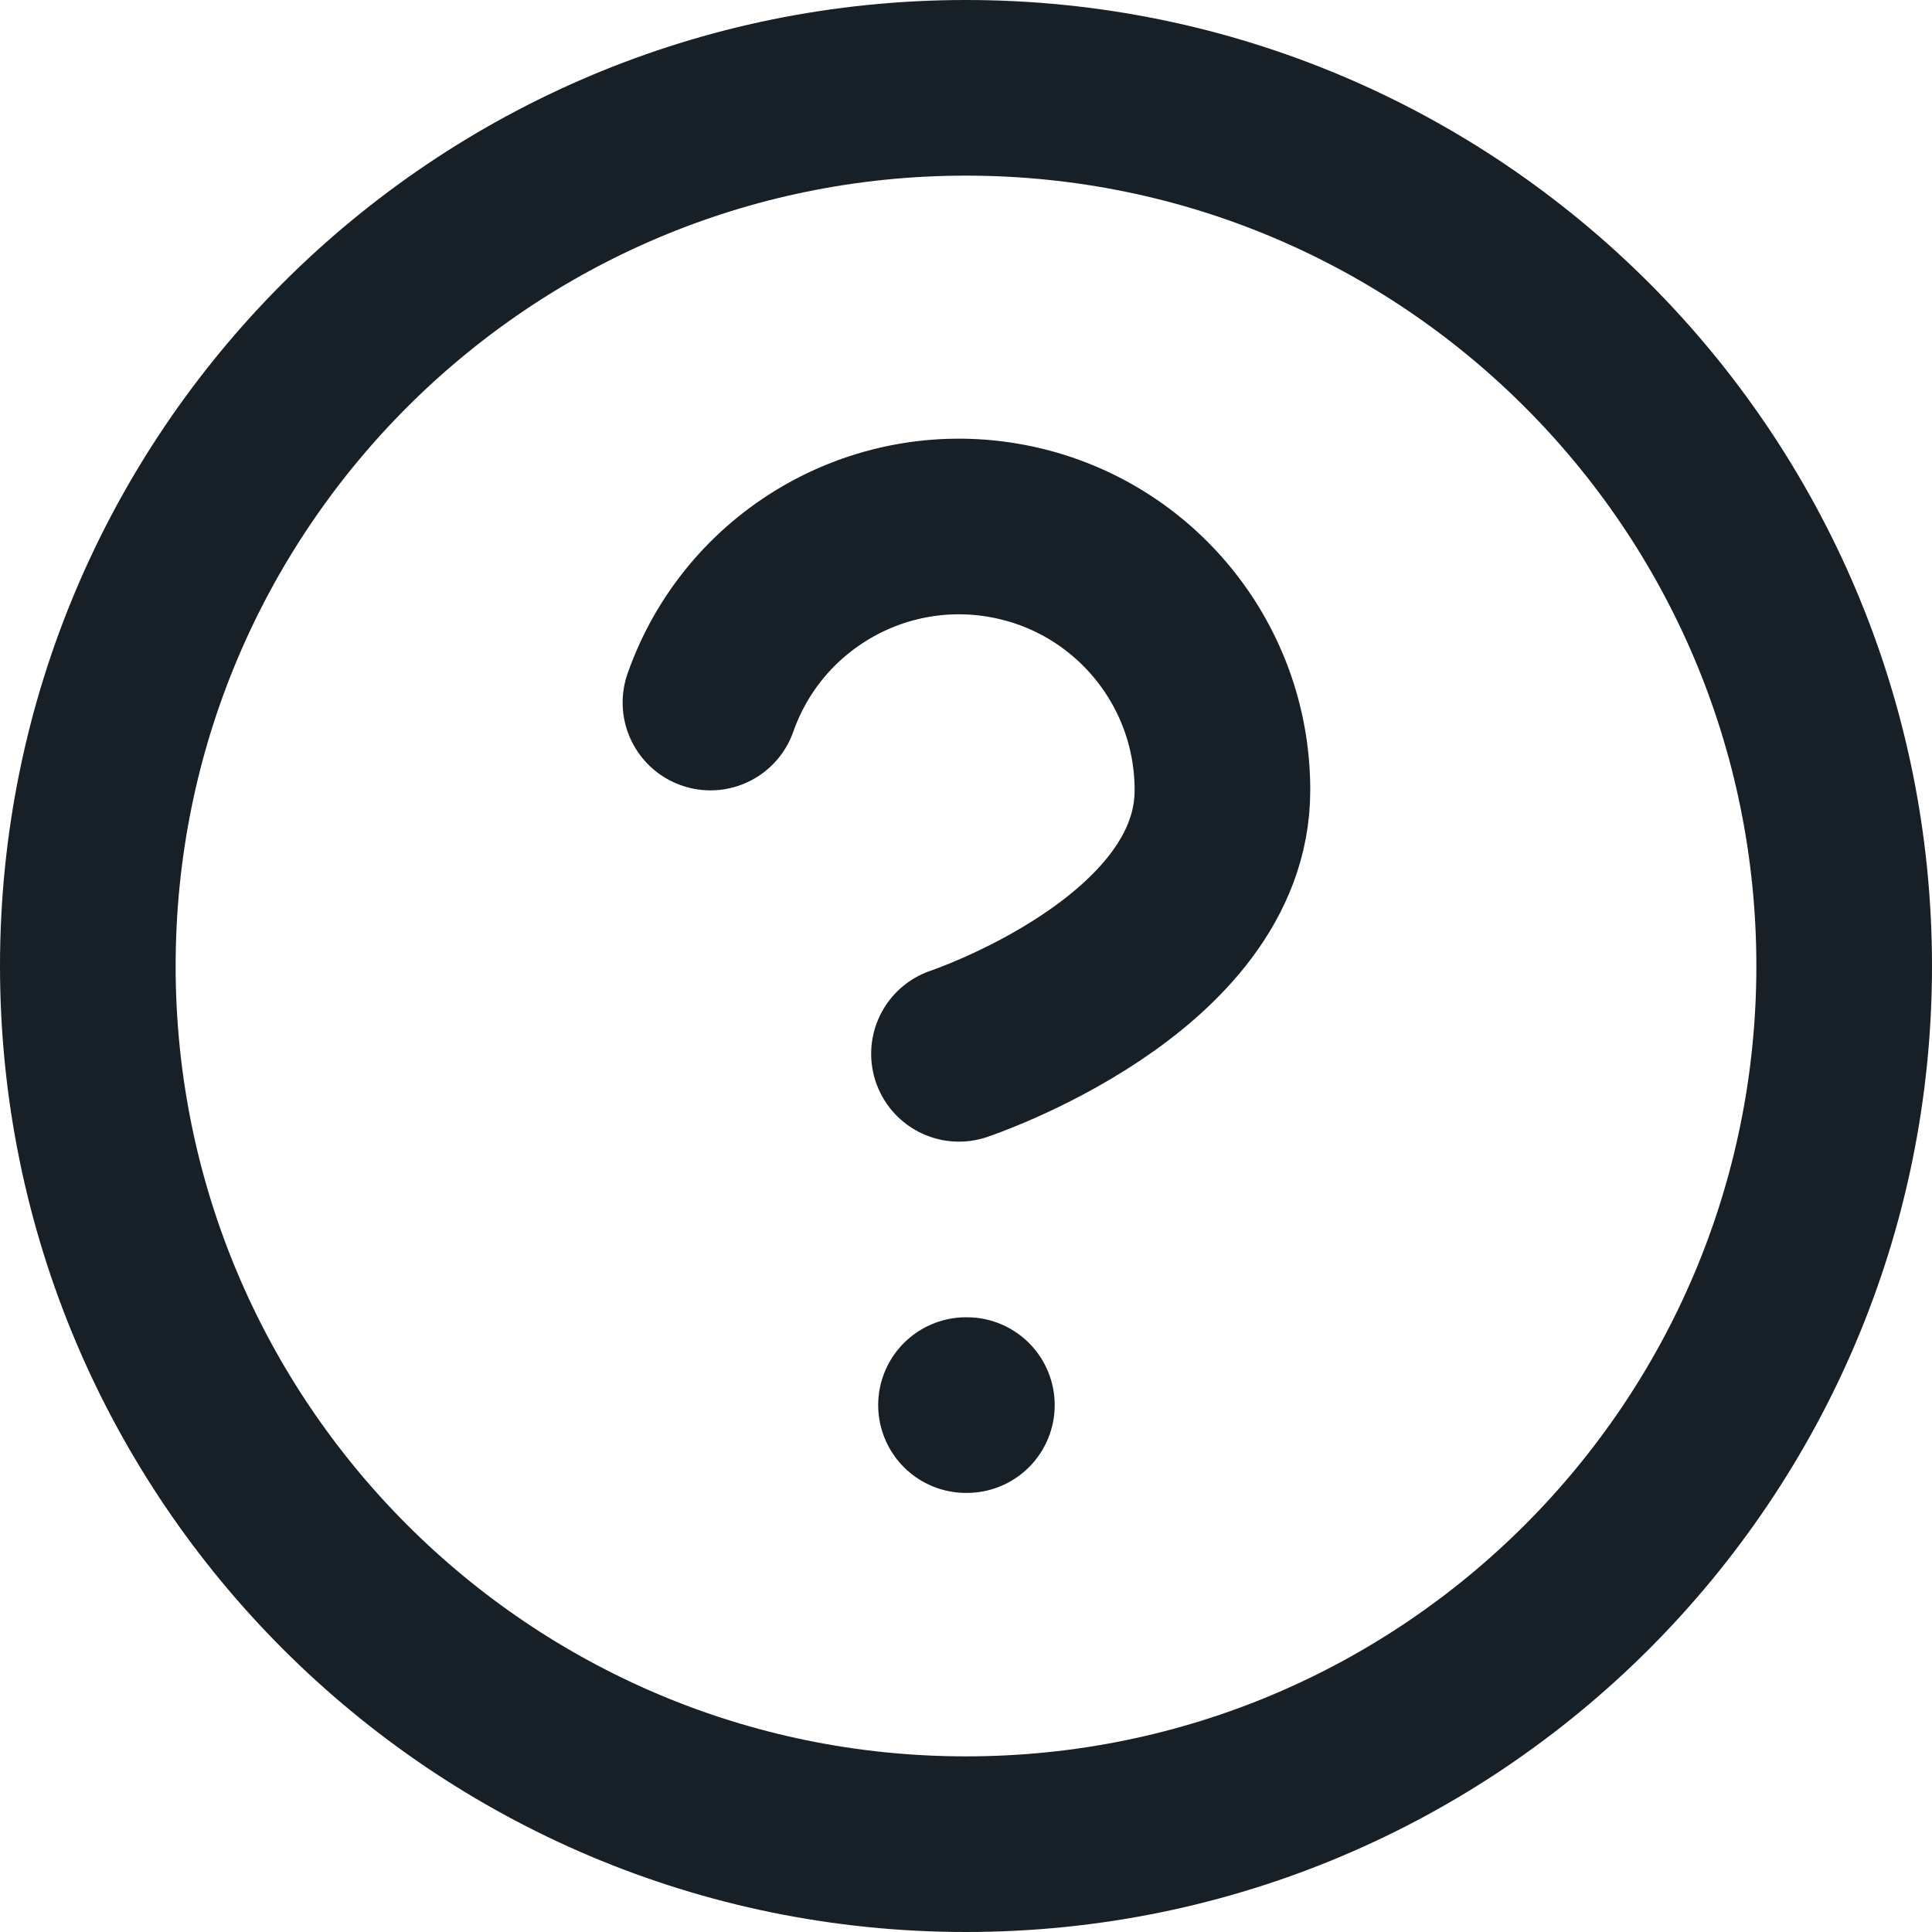
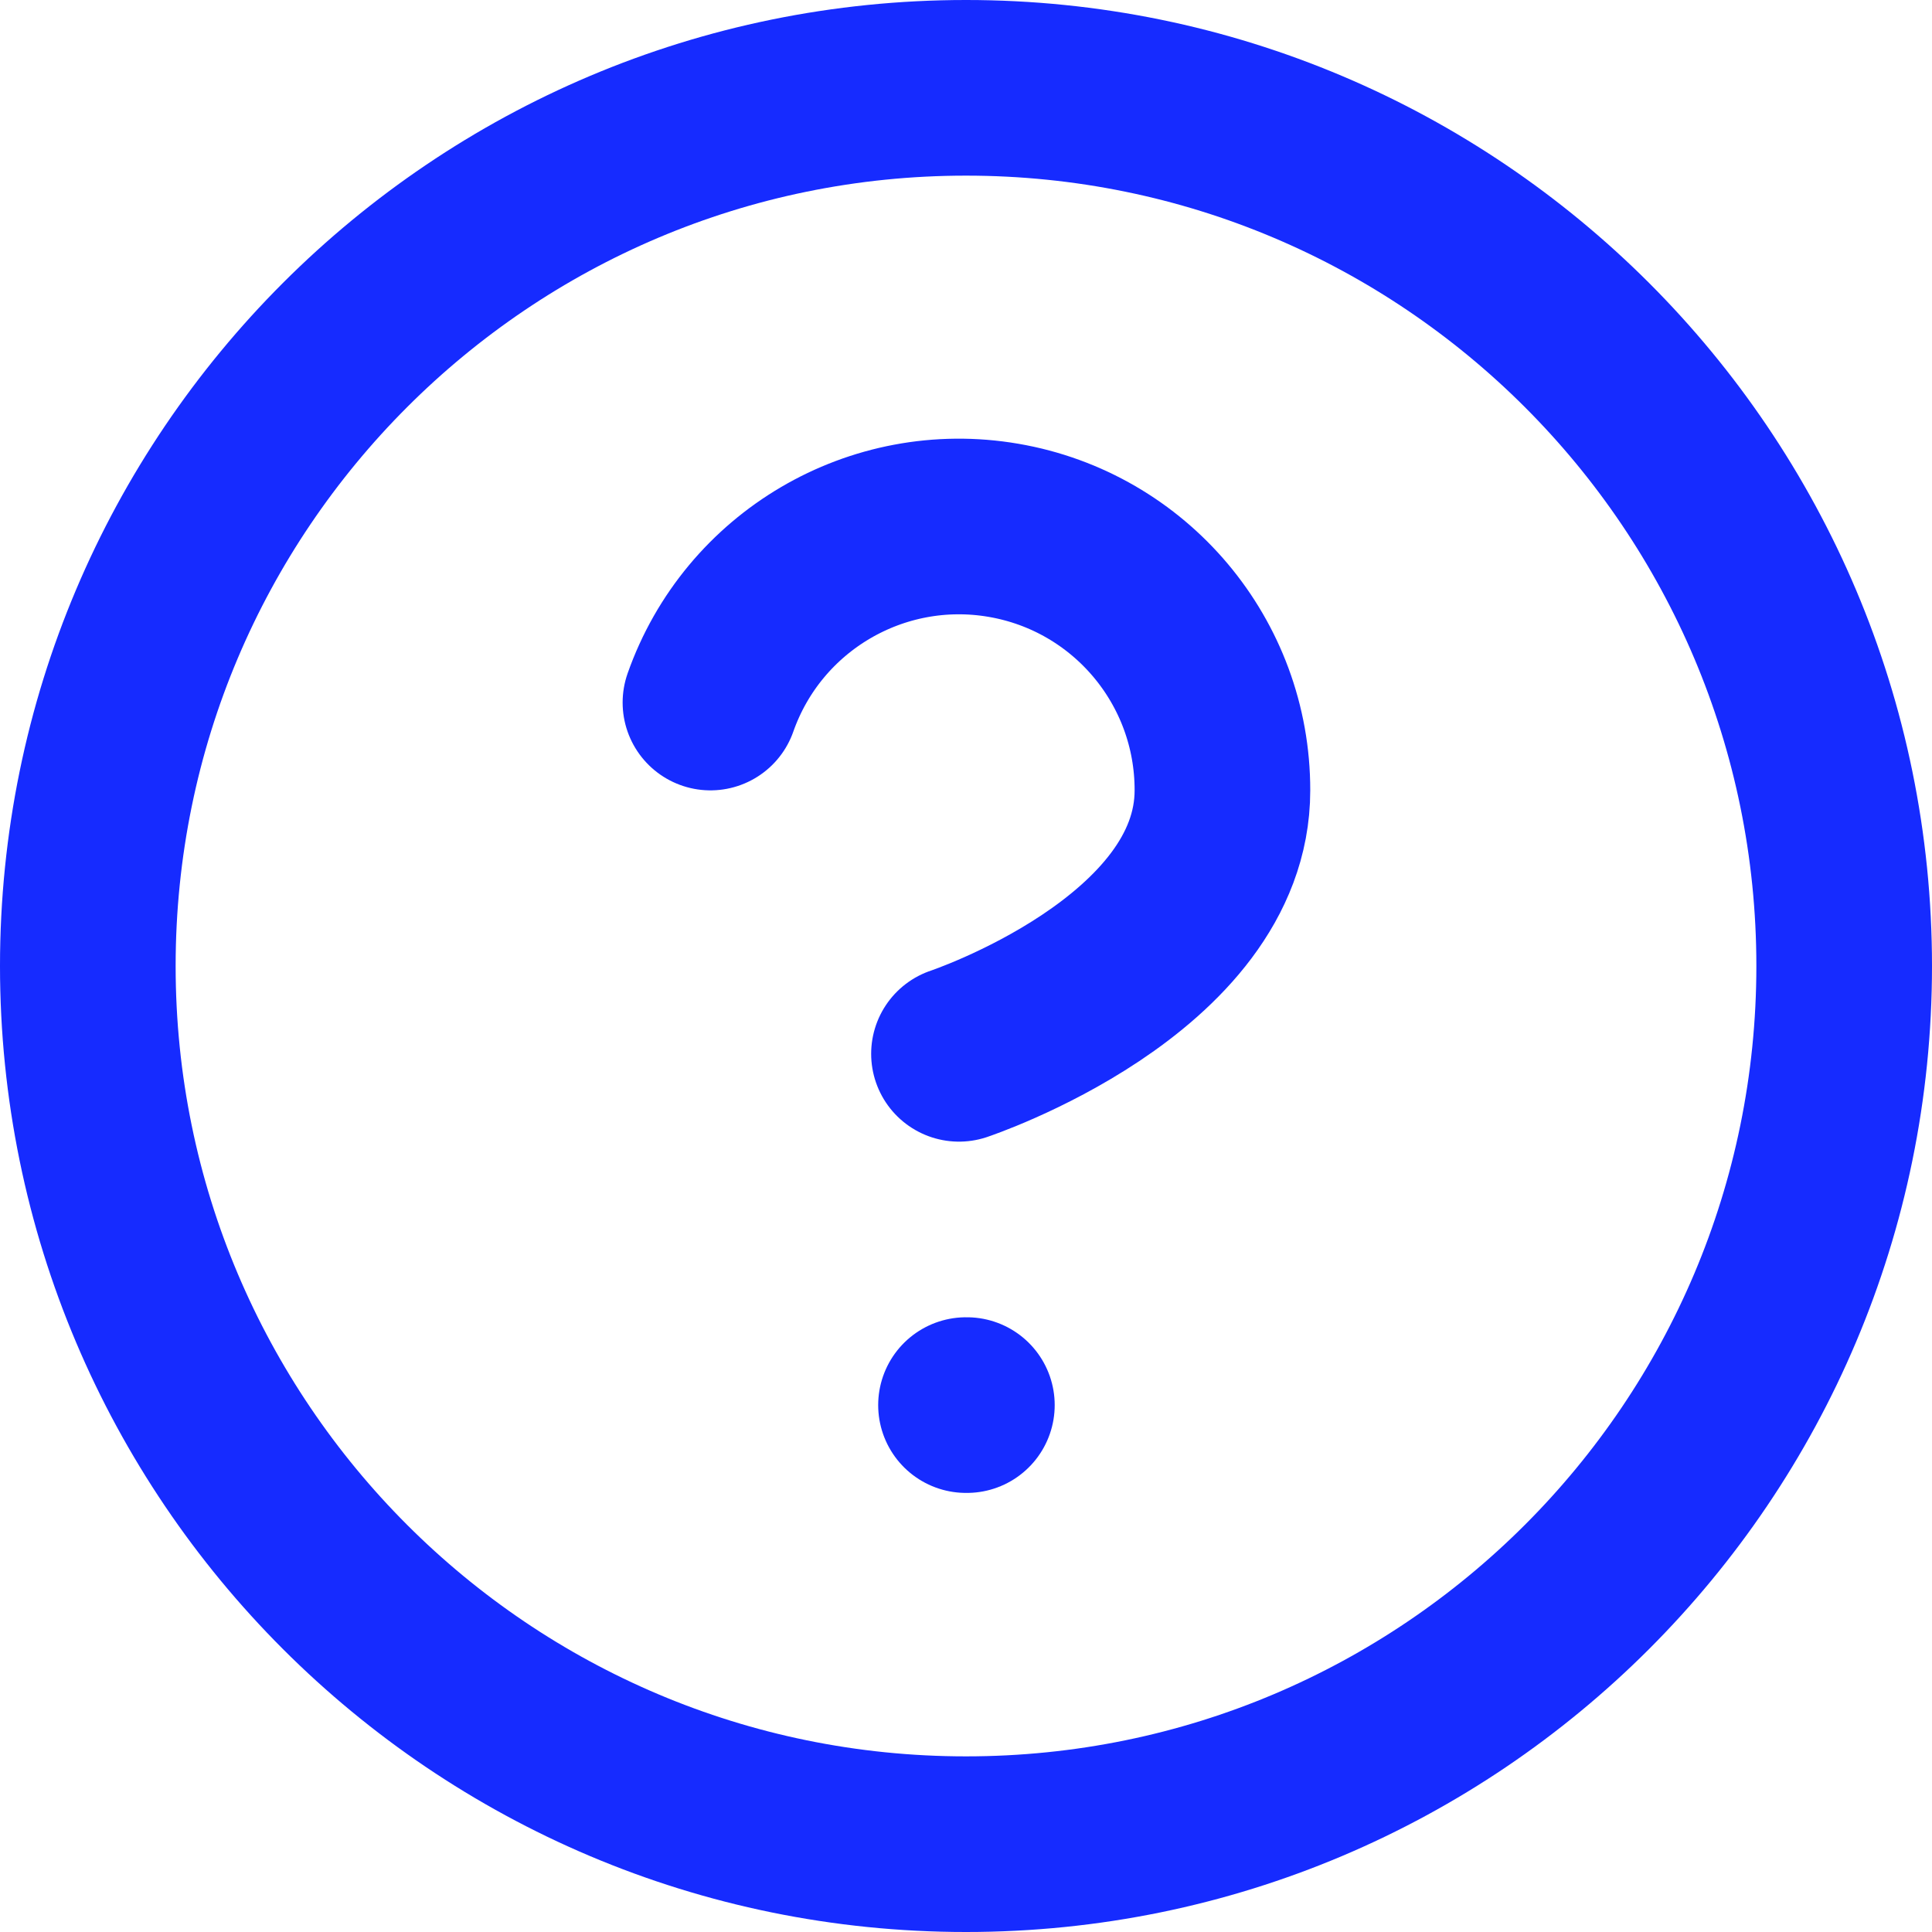
<svg xmlns="http://www.w3.org/2000/svg" width="22" height="22" viewBox="0 0 22 22">
  <g id="help-circle" transform="translate(-1 -1)">
-     <circle id="Ellipse_126" data-name="Ellipse 126" cx="10" cy="10" r="10" transform="translate(2 2)" fill="none" stroke="#172026" stroke-linecap="round" stroke-linejoin="round" stroke-width="2" />
-     <path id="Path_38006" data-name="Path 38006" d="M9.09,9a3,3,0,0,1,5.83,1c0,2-3,3-3,3" fill="none" stroke="#172026" stroke-linecap="round" stroke-linejoin="round" stroke-width="2" />
-     <line id="Line_472" data-name="Line 472" x2="0.01" transform="translate(12 17)" fill="none" stroke="#172026" stroke-linecap="round" stroke-linejoin="round" stroke-width="2" />
+     <circle id="Ellipse_126" data-name="Ellipse 126" cx="10" cy="10" r="10" transform="translate(2 2)" fill="none" stroke="#162BFF" stroke-linecap="round" stroke-linejoin="round" stroke-width="2" />
+     <path id="Path_38006" data-name="Path 38006" d="M9.09,9a3,3,0,0,1,5.83,1c0,2-3,3-3,3" fill="none" stroke="#162BFF" stroke-linecap="round" stroke-linejoin="round" stroke-width="2" />
+     <line id="Line_472" data-name="Line 472" x2="0.01" transform="translate(12 17)" fill="none" stroke="#162BFF" stroke-linecap="round" stroke-linejoin="round" stroke-width="2" />
  </g>
</svg>
